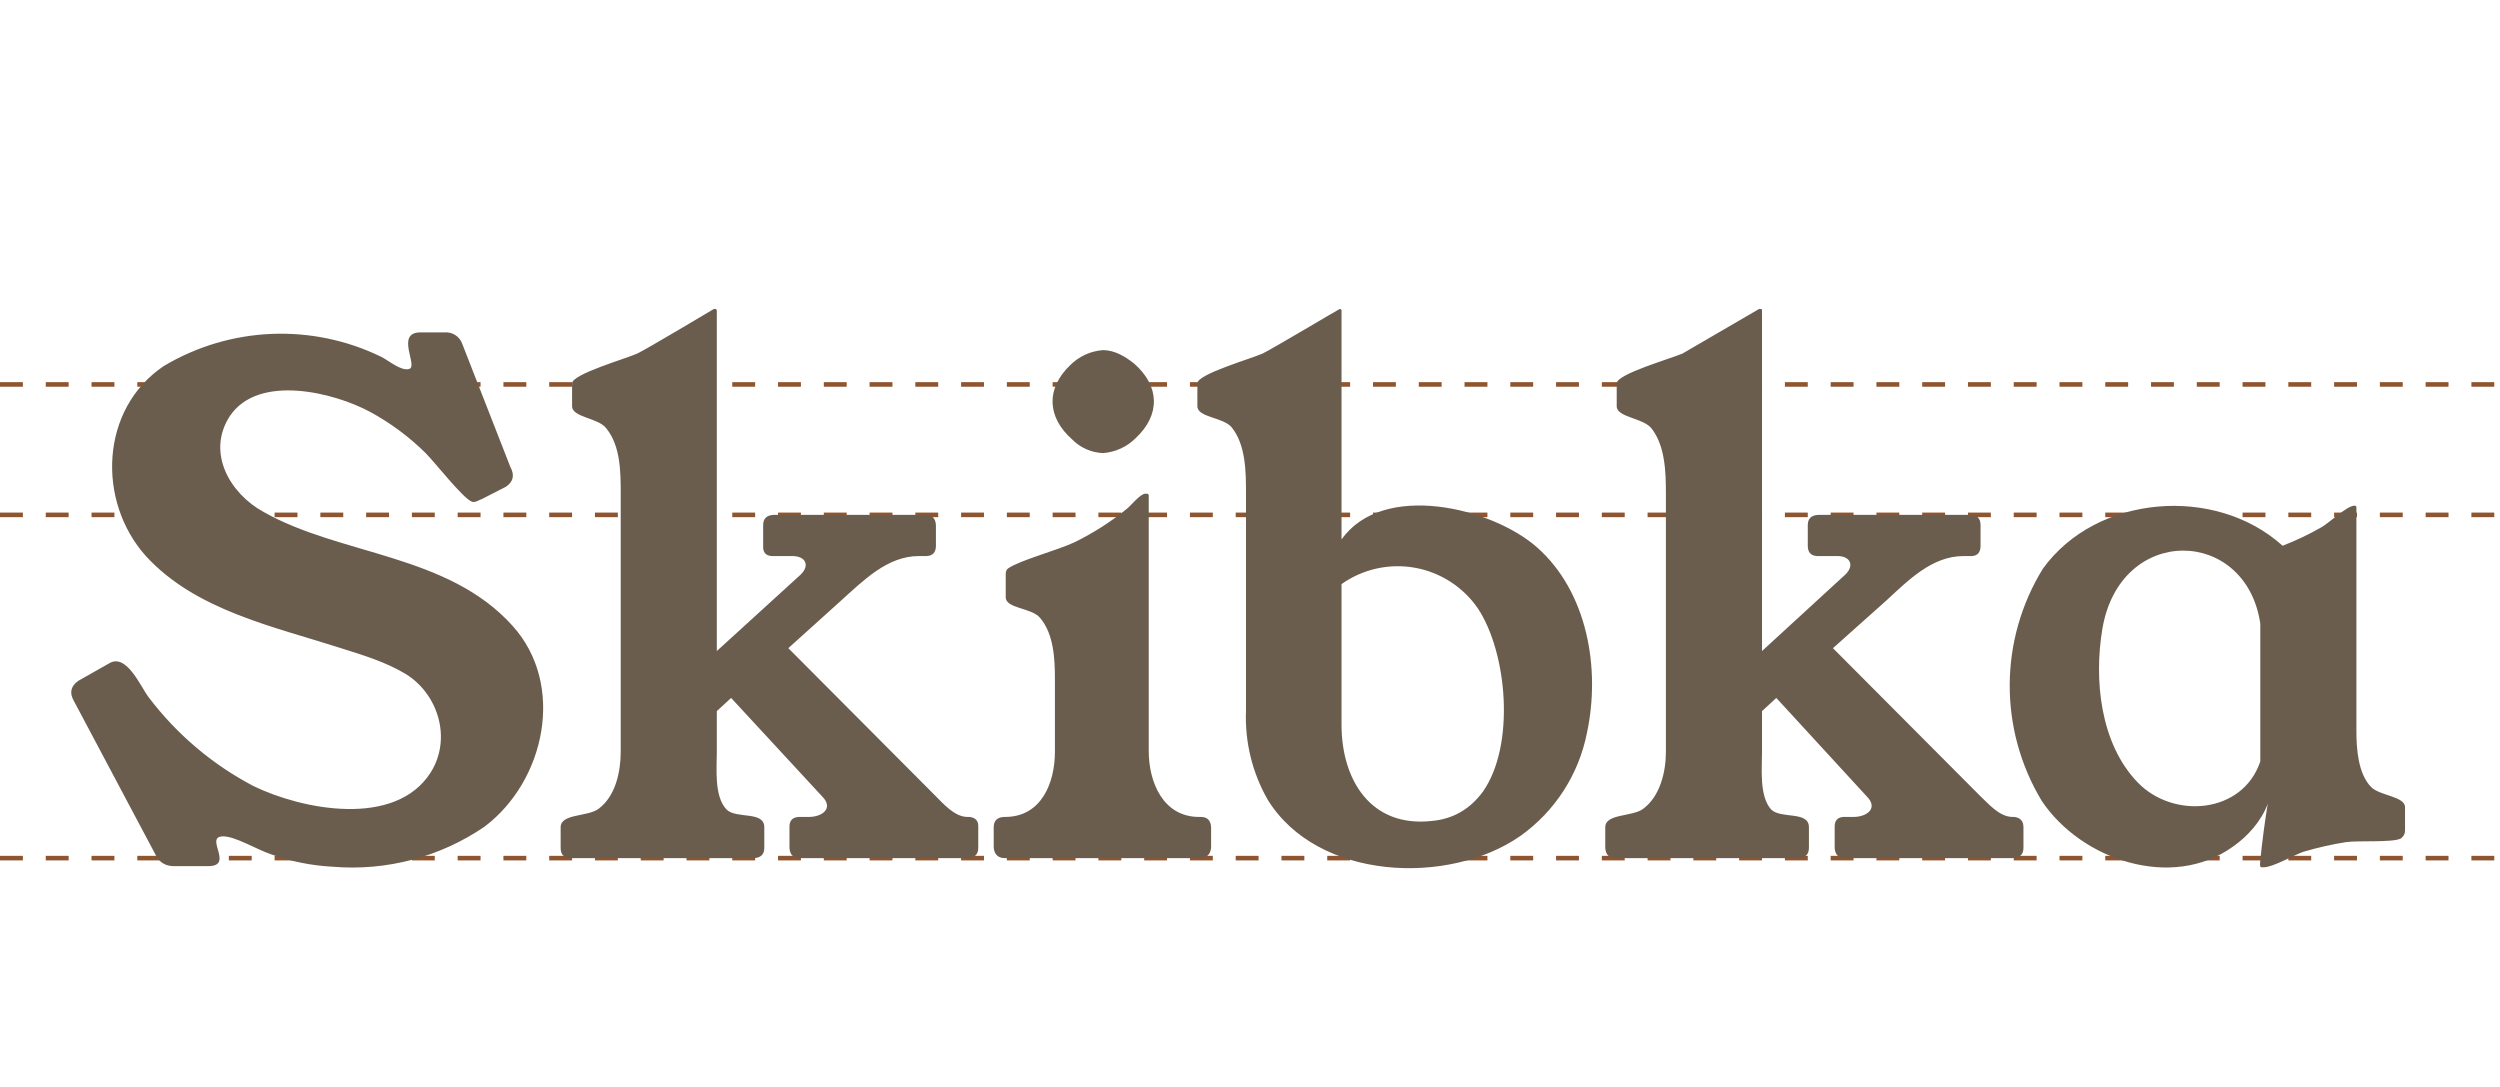
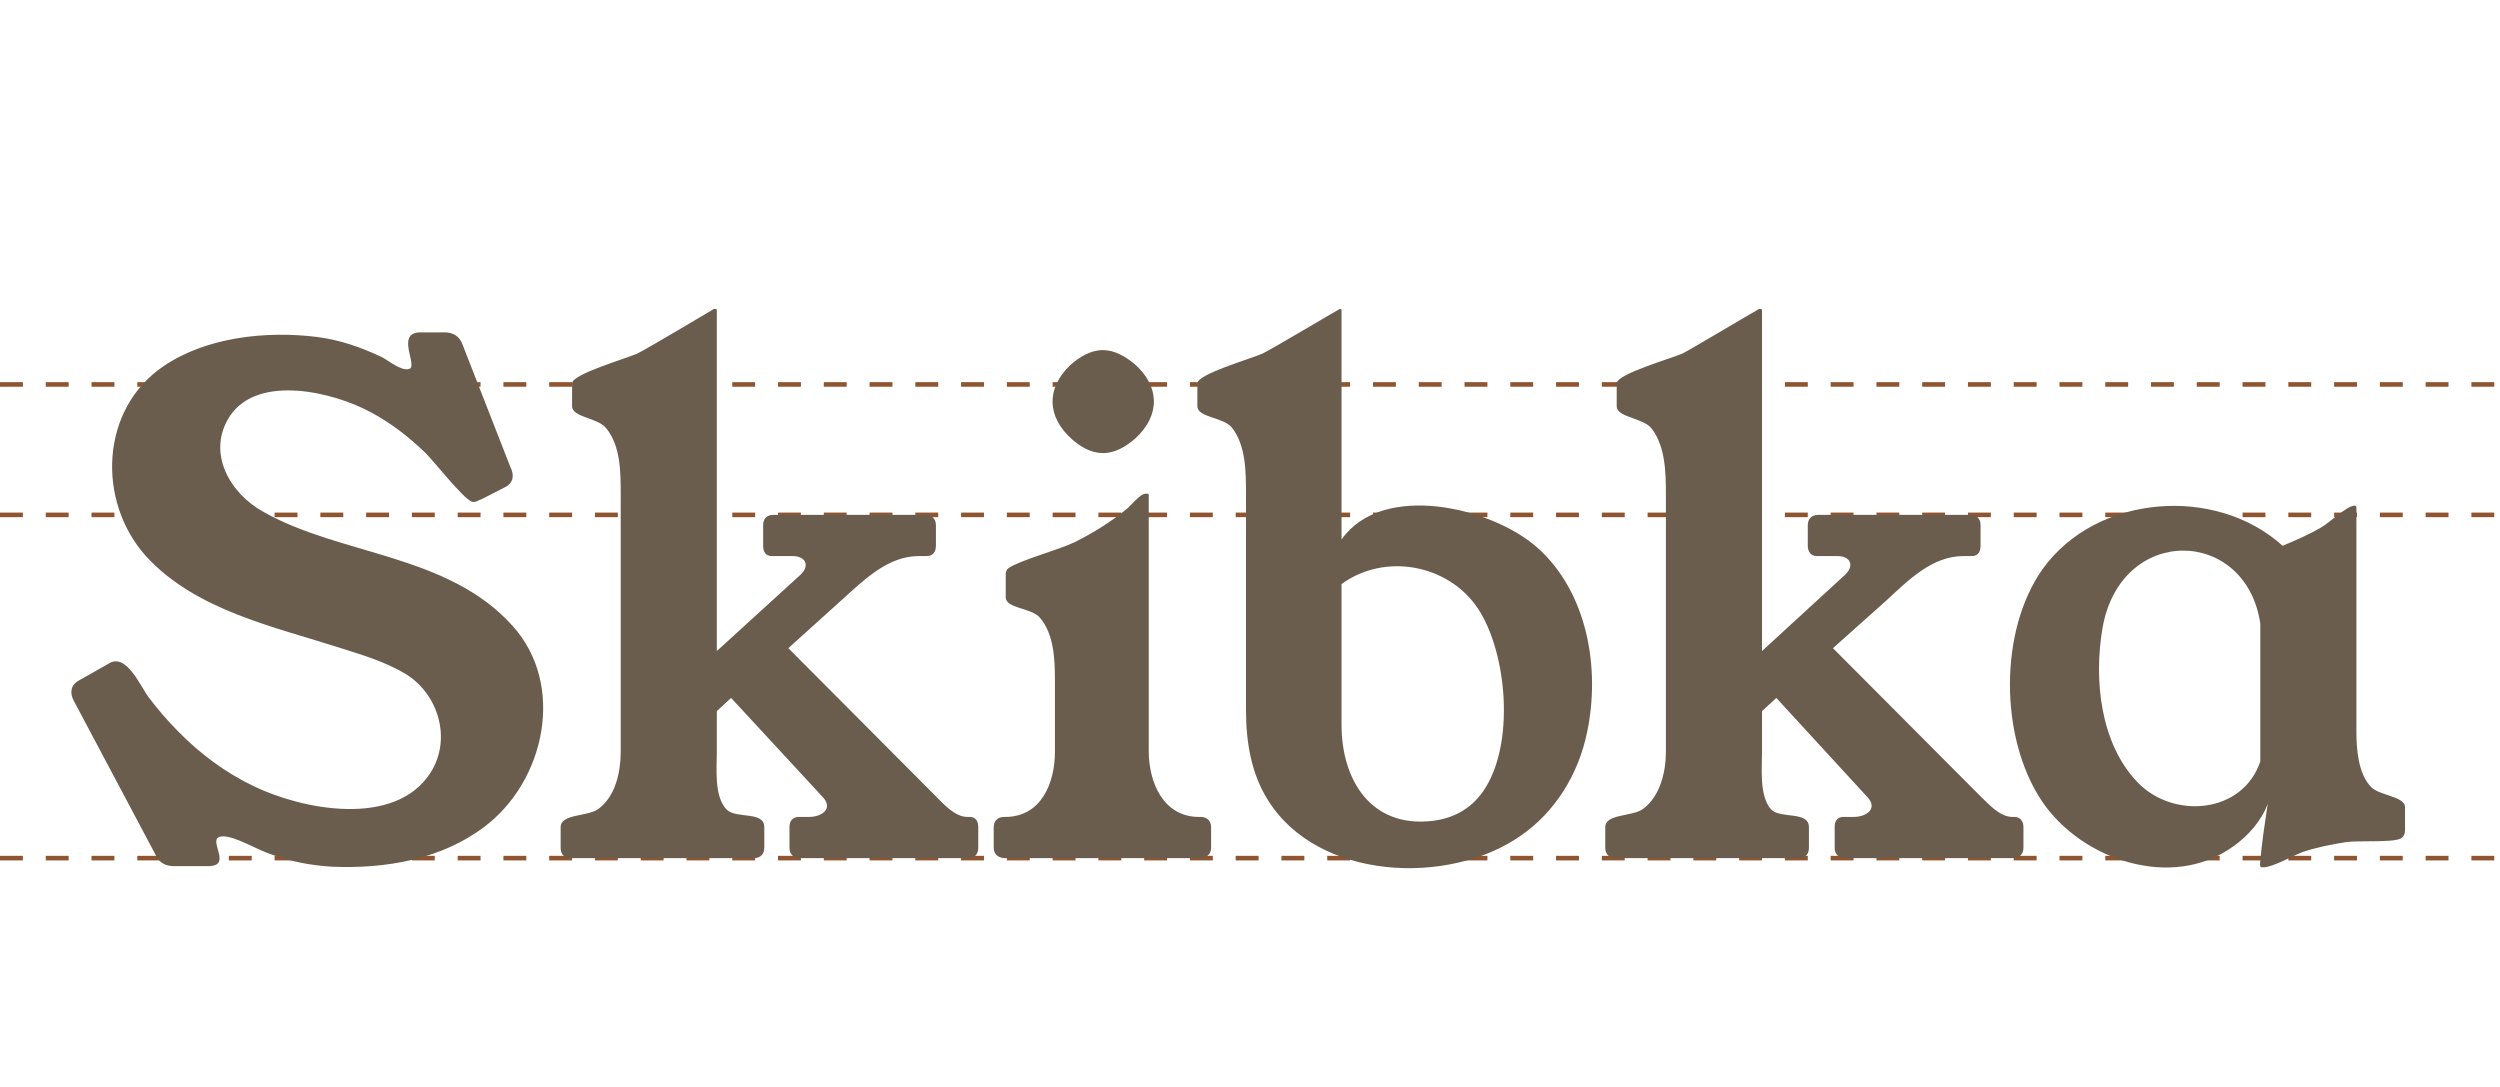
<svg xmlns="http://www.w3.org/2000/svg" viewBox="0 0 437 190">
  <path fill="none" stroke="#8f5530" stroke-dasharray="4 4" stroke-width=".8" d="M0 150h437M0 67.2h437M0 90h437" />
-   <path fill="#6a5d4d" d="M84.3 87.2c-.6.2-1.2.7-1.8.5-1.5-.5-6.5-6.9-8.1-8.5a43 43 0 0 0-9.7-7.2c-6.3-3.4-19.5-6.7-24.5.7-4.2 6.4 0 13.6 5.9 16.8 13.4 7.6 32.2 7.3 43.5 19.9 9.3 10.3 5.7 27.1-4.9 35.1a41 41 0 0 1-26.6 7q-5.6-.3-10.8-2.2c-2.2-.7-6.3-3.2-8.4-3.1-3.2.1 2.1 5.2-2.5 5.2h-6q-2 0-3-1.6l-14.5-27.3q-1.2-2.1.8-3.5l5.3-3c3.1-2 5.6 4.1 7 5.9a55 55 0 0 0 18.3 15.5c8.4 4.1 24.8 7.4 31-2.4 3.7-5.9 1.3-13.7-4.4-17.2-3.5-2.1-7.5-3.3-11.3-4.5-11.8-3.8-25.4-6.6-34.1-16.1-8.6-9.6-8-25.7 3.1-33.2a40 40 0 0 1 38.1-1.6c1.2.6 3.4 2.5 4.8 2.1 1.7-.4-2.5-6.4 2-6.4h4.3a3 3 0 0 1 3 2l8.4 21.5q1.2 2.2-.8 3.5zm85.2 55.6q1.6.2 1.5 1.8v3.6q0 1.7-1.8 1.8h-29.4q-1.7 0-1.8-1.8v-3.7q0-1.6 1.6-1.7h1.8c2.3 0 4.4-1.5 2.3-3.6L127.8 122l-2.5 2.3v7.1c0 2.9-.5 7.8 1.7 10.1 1.7 1.7 6.6.2 6.6 3.1v3.6q0 1.7-1.8 1.8h-32q-1.8 0-1.8-1.8v-3.6c0-2.4 4.7-1.8 6.6-3.2 3-2.2 3.9-6.5 3.9-10v-45c0-3.8 0-8.4-2.5-11.5-1.4-1.9-6-1.9-6-3.9v-4c0-1.6 9.4-4.3 11.4-5.2 1.5-.7 13.4-7.8 13.4-7.8h.3l.2.2v59.6l14.7-13.4c1.6-1.6.8-3.2-1.5-3.2h-3.6q-1.6-.1-1.5-1.8v-3.6q0-1.7 1.8-1.8h26.6q1.7 0 1.8 1.8v3.6q0 1.7-1.6 1.8h-1.4c-5.5 0-9.7 4.3-13.6 7.8l-9.2 8.3 25.7 25.8c1.4 1.4 3.4 3.7 5.6 3.7zm40.4 0q1.7 0 1.8 1.8v3.6q-.2 1.8-2 1.8h-34q-1.8 0-2-1.8v-3.6q0-1.7 1.8-1.8h.2c6.3 0 8.7-5.9 8.7-11.4v-12.7c0-3.5-.2-7.9-2.6-10.7-1.5-1.8-6-1.6-6-3.6v-4.1q0-.7.5-1c2.1-1.4 8.5-3.1 11.5-4.5q4.9-2.4 9.1-5.8c.7-.5 2.4-2.7 3.3-2.7h.4l.2.2v44.8c0 5.4 2.5 11.5 8.8 11.5zm-17.1-81.6c2 0 3.9 1.1 5.5 2.4 4.4 3.9 4.6 8.9.2 13a9 9 0 0 1-5.7 2.6 8 8 0 0 1-5.4-2.4c-4.4-3.9-4.6-8.9-.3-13a9 9 0 0 1 5.7-2.6m25 25.2c0-3.8 0-8.6-2.5-11.7-1.5-1.8-6-1.7-6-3.7v-4c0-1.6 9.4-4.3 11.4-5.2 1.5-.7 13.4-7.8 13.5-7.8h.1l.2.2v40.1c7.2-10.2 26.3-5.6 34.2 1.4 8.8 7.8 11.1 21.2 8.7 32.4a29 29 0 0 1-11.6 18c-12.6 8.8-35.5 7.8-44.2-6.3a29 29 0 0 1-3.8-15.6zm16.7 40.3c0 9.6 5.1 18 15.8 16.8q5.5-.5 8.9-5.1c5.7-8.1 4.3-24.3-.9-32.1a17 17 0 0 0-23.8-4.2zm117.6 16.1q1.6.2 1.6 1.8v3.6q0 1.7-1.8 1.8h-29.4q-1.7 0-1.8-1.8v-3.7q0-1.6 1.5-1.7h1.8c2.3 0 4.4-1.5 2.3-3.6L310.5 122l-2.5 2.3v7.1c0 2.9-.5 7.8 1.6 10.1 1.7 1.7 6.6.2 6.6 3.1v3.6q0 1.7-1.8 1.8h-32q-1.7 0-1.8-1.8v-3.6c0-2.4 4.7-1.8 6.6-3.2 3-2.2 4-6.5 4-10v-45c0-3.8-.1-8.4-2.5-11.5-1.5-1.9-6.1-1.9-6.1-3.9v-4c0-1.6 9.4-4.3 11.5-5.2l13.4-7.8h.2q.3 0 .3.2v59.6l14.6-13.4c1.6-1.6.8-3.2-1.4-3.2h-3.6q-1.6-.1-1.6-1.8v-3.6q0-1.7 1.8-1.8h26.6q1.8 0 1.8 1.8v3.6q0 1.7-1.5 1.8h-1.5c-5.5 0-9.7 4.3-13.5 7.8l-9.3 8.3 25.7 25.8c1.5 1.4 3.4 3.7 5.7 3.7zm59.8-15c0 3.1.3 7.5 2.6 9.8 1.5 1.5 5.9 1.6 5.9 3.5v4q0 1-.8 1.5c-1.5.7-7.4.3-9.5.6q-3.8.6-7.5 1.7c-1.7.6-5.3 2.7-6.9 2.7h-.4c-.4 0-.2-1-.2-1.2q.5-5 1.3-9.9c-1.1 3-3.5 5.7-6.1 7.5-10.7 7.7-26.5 2.3-33.4-8a39 39 0 0 1 .2-40.6c9.4-13 30.2-14.6 41.9-4q3.6-1.4 6.9-3.3c1.2-.7 4.4-3.7 5.6-3.7h.1q.3 0 .3.3zM395.1 109c-2.5-16.9-24.5-17.4-27.6.9-1.5 8.9-.4 20.1 6.2 26.9 6.2 6.4 18.3 5.5 21.4-3.7z" />
+   <path fill="#6a5d4d" d="M84.3 87.2c-.6.2-1.2.7-1.8.5-1.5-.5-6.5-6.9-8.1-8.5-2.9-2.8-6.1-5.3-9.7-7.2-6.3-3.4-19.5-6.7-24.5.7-4.2 6.4 0 13.6 5.9 16.8 13.4 7.6 32.2 7.3 43.5 19.9 9.3 10.3 5.7 27.1-4.9 35.1-7.5 5.7-17.3 7.4-26.6 7-3.7-.2-7.3-.9-10.8-2.2-2.2-.7-6.3-3.2-8.4-3.1-3.2.1 2.1 5.2-2.5 5.2h-6c-1.3 0-2.4-.5-3-1.6l-14.5-27.3c-.7-1.3-.6-2.7.8-3.5l5.3-3c3.1-2 5.6 4.1 7 5.9 1.5 2 3.2 4 5.1 5.9 3.8 3.9 8.2 7.2 13.2 9.6 8.4 4.1 24.8 7.4 31-2.4 3.7-5.9 1.3-13.7-4.4-17.2-3.5-2.1-7.5-3.3-11.3-4.5-11.8-3.8-25.4-6.6-34.1-16.1-8.6-9.6-8-25.7 3.1-33.2 7.5-5.1 18-6.2 26.8-5.1 4 .5 7.7 1.8 11.3 3.5 1.2.6 3.4 2.5 4.8 2.1 1.7-.4-2.5-6.4 2-6.4h4.3c1.4 0 2.5.7 3 2l8.4 21.5c.7 1.4.6 2.7-.8 3.5zm85.2 55.6c1.1 0 1.5.8 1.5 1.8v3.6c0 1.1-.6 1.8-1.8 1.8h-29.4c-1.1 0-1.8-.7-1.8-1.8v-3.7c0-1 .6-1.7 1.6-1.7h1.8c2.3 0 4.4-1.5 2.3-3.6L127.8 122l-2.5 2.3v7.1c0 2.9-.5 7.8 1.7 10.1 1.7 1.7 6.6.2 6.6 3.1v3.6c0 1.1-.7 1.8-1.8 1.8h-32c-1.2 0-1.8-.7-1.8-1.8v-3.6c0-2.4 4.7-1.8 6.6-3.2 3-2.2 3.9-6.5 3.9-10v-45c0-3.8 0-8.4-2.5-11.5-1.4-1.9-6-1.9-6-3.9v-4c0-1.6 9.4-4.3 11.4-5.2 1.5-.7 13.4-7.8 13.4-7.8h.3c.1 0 .2.1.2.2v59.6l14.7-13.4c1.6-1.6.8-3.2-1.5-3.2h-3.6c-1.1 0-1.5-.8-1.5-1.8v-3.6c0-1.1.6-1.8 1.8-1.8h26.6c1.1 0 1.8.7 1.8 1.8v3.6c0 1-.5 1.8-1.6 1.8h-1.4c-5.5 0-9.7 4.3-13.6 7.8l-9.2 8.3 25.7 25.8c1.4 1.4 3.4 3.7 5.6 3.7zm40.4 0c1.1 0 1.8.7 1.8 1.8v3.6c0 1.2-.9 1.8-2 1.8h-34c-1.1 0-2-.6-2-1.8v-3.6c0-1.1.7-1.8 1.8-1.8h.2c6.3 0 8.7-5.9 8.7-11.4v-12.7c0-3.5-.2-7.9-2.6-10.7-1.5-1.8-6-1.6-6-3.6v-4.1c0-.4.2-.8.5-1 2.1-1.4 8.5-3.1 11.5-4.5 3.2-1.6 6.3-3.5 9.1-5.8.7-.5 2.4-2.7 3.3-2.7h.4c.1 0 .2.1.2.2v44.8c0 5.4 2.5 11.5 8.8 11.5zm-17.1-81.6c2 0 3.9 1.1 5.5 2.4 4.4 3.9 4.6 8.9.2 13-1.6 1.4-3.5 2.6-5.7 2.6-2.1 0-3.9-1.1-5.4-2.4-4.4-3.9-4.6-8.9-.3-13 1.6-1.4 3.5-2.6 5.7-2.6m25 25.2c0-3.8 0-8.6-2.5-11.7-1.5-1.8-6-1.7-6-3.7v-4c0-1.6 9.4-4.3 11.4-5.2 1.5-.7 13.4-7.8 13.5-7.8h.1c.1 0 .2.1.2.2v40.1c7.2-10.2 26.3-5.6 34.2 1.4 8.8 7.8 11.1 21.2 8.7 32.4-1.5 7.2-5.5 13.8-11.6 18-12.6 8.8-35.5 7.8-44.2-6.3-2.9-4.6-3.8-10.2-3.8-15.6zm16.7 40.3c0 9.6 5.1 18 15.8 16.8 3.6-.4 6.7-2 8.9-5.1 5.7-8.1 4.3-24.3-.9-32.1-5.2-7.7-16.3-9.7-23.8-4.2zm117.6 16.1c1.1 0 1.6.8 1.6 1.8v3.6c0 1.1-.7 1.8-1.8 1.8h-29.4c-1.1 0-1.8-.7-1.8-1.8v-3.7c0-1 .5-1.7 1.5-1.7h1.8c2.3 0 4.4-1.5 2.3-3.6L310.5 122l-2.5 2.3v7.1c0 2.9-.5 7.8 1.6 10.1 1.7 1.7 6.6.2 6.6 3.1v3.6c0 1.1-.6 1.8-1.8 1.8h-32c-1.1 0-1.8-.7-1.8-1.8v-3.6c0-2.4 4.7-1.8 6.6-3.2 3-2.2 4-6.5 4-10v-45c0-3.8-.1-8.4-2.5-11.5-1.5-1.9-6.1-1.9-6.1-3.9v-4c0-1.6 9.4-4.3 11.5-5.2 1.4-.7 13.3-7.8 13.4-7.8h.2c.2 0 .3.1.3.2v59.6l14.6-13.4c1.6-1.6.8-3.2-1.4-3.2h-3.6c-1.1 0-1.6-.8-1.6-1.8v-3.6c0-1.1.7-1.8 1.8-1.8h26.6c1.2 0 1.8.7 1.8 1.8v3.6c0 1-.4 1.8-1.5 1.8h-1.5c-5.5 0-9.7 4.3-13.5 7.8l-9.3 8.3 25.7 25.8c1.5 1.4 3.4 3.7 5.7 3.7zm59.8-15c0 3.1.3 7.5 2.6 9.8 1.5 1.5 5.9 1.6 5.9 3.5v4c0 .6-.2 1.2-.8 1.5-1.5.7-7.4.3-9.5.6-2.5.4-5.1.9-7.5 1.7-1.7.6-5.3 2.7-6.9 2.7h-.4c-.4 0-.2-1-.2-1.2.3-3.3.8-6.6 1.3-9.9-1.1 3-3.5 5.7-6.1 7.5-10.7 7.7-26.5 2.3-33.4-8-7.4-11.1-7.5-29.8.2-40.6 9.4-13 30.2-14.6 41.9-4 2.4-1 4.7-2 6.9-3.3 1.2-.7 4.4-3.7 5.6-3.7h.1q.3 0 .3.3zM395.1 109c-2.5-16.9-24.5-17.4-27.6.9-1.5 8.9-.4 20.1 6.2 26.9 6.2 6.4 18.3 5.5 21.4-3.7z" />
</svg>
